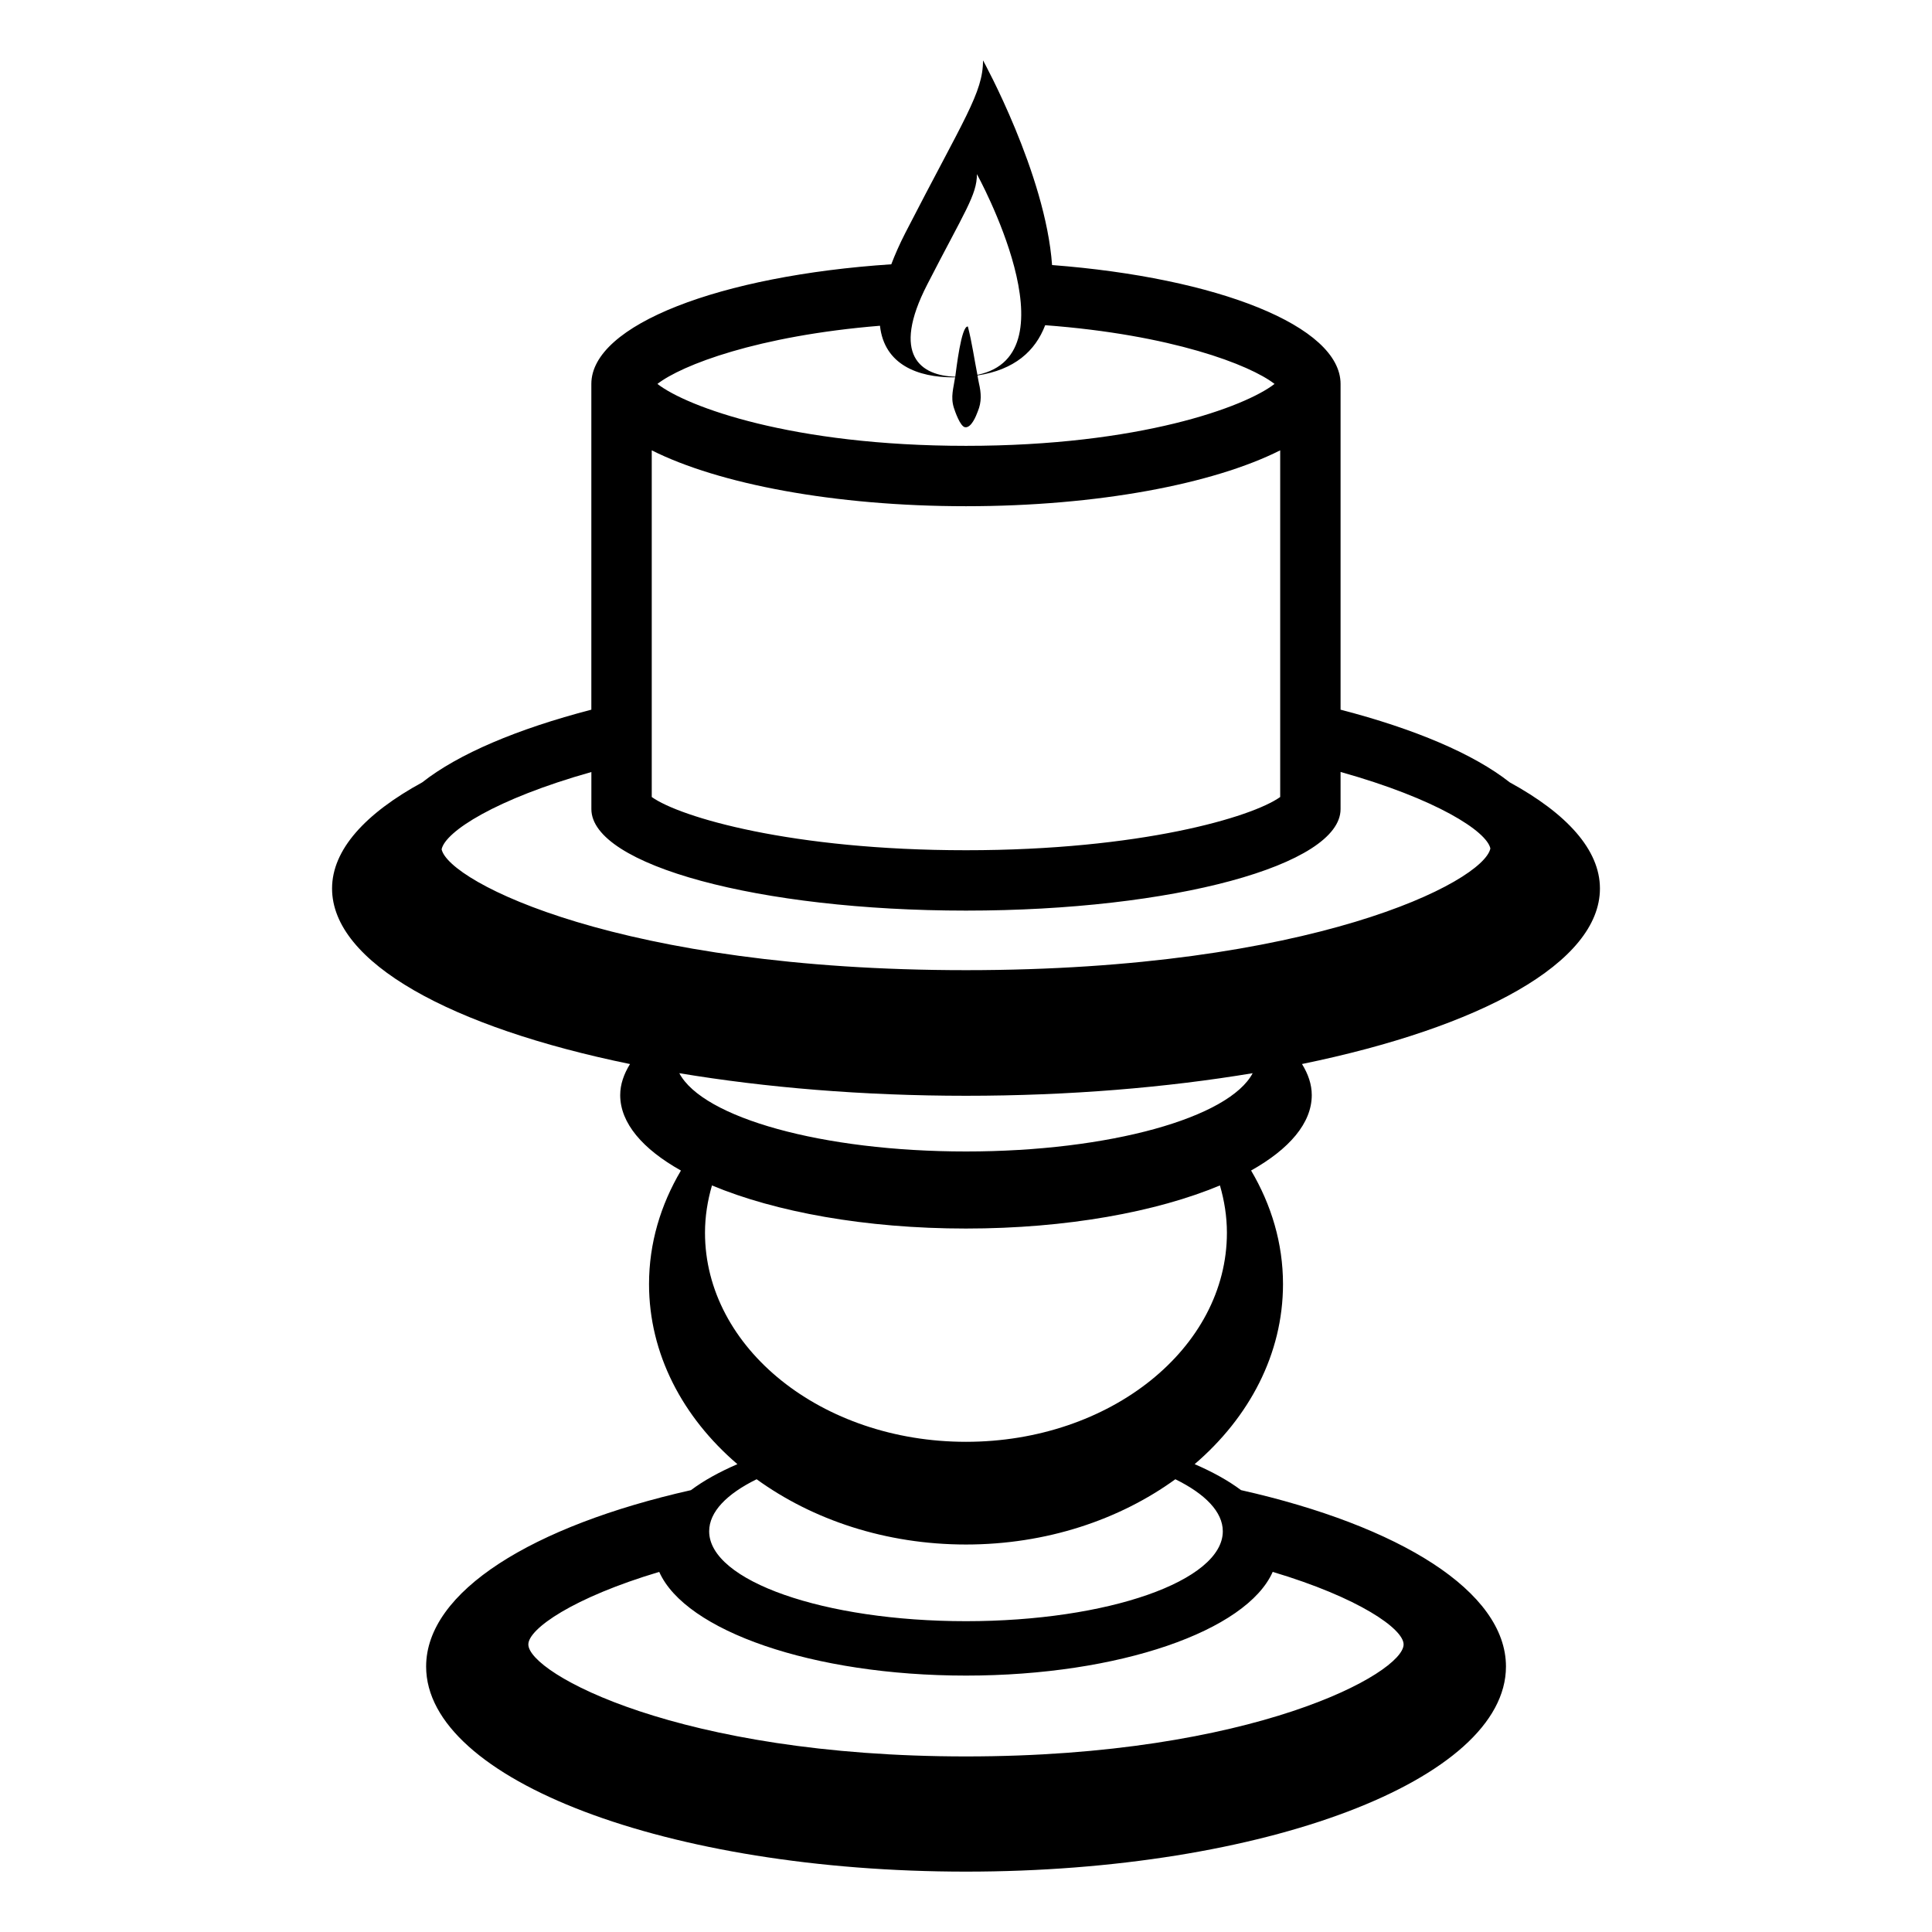
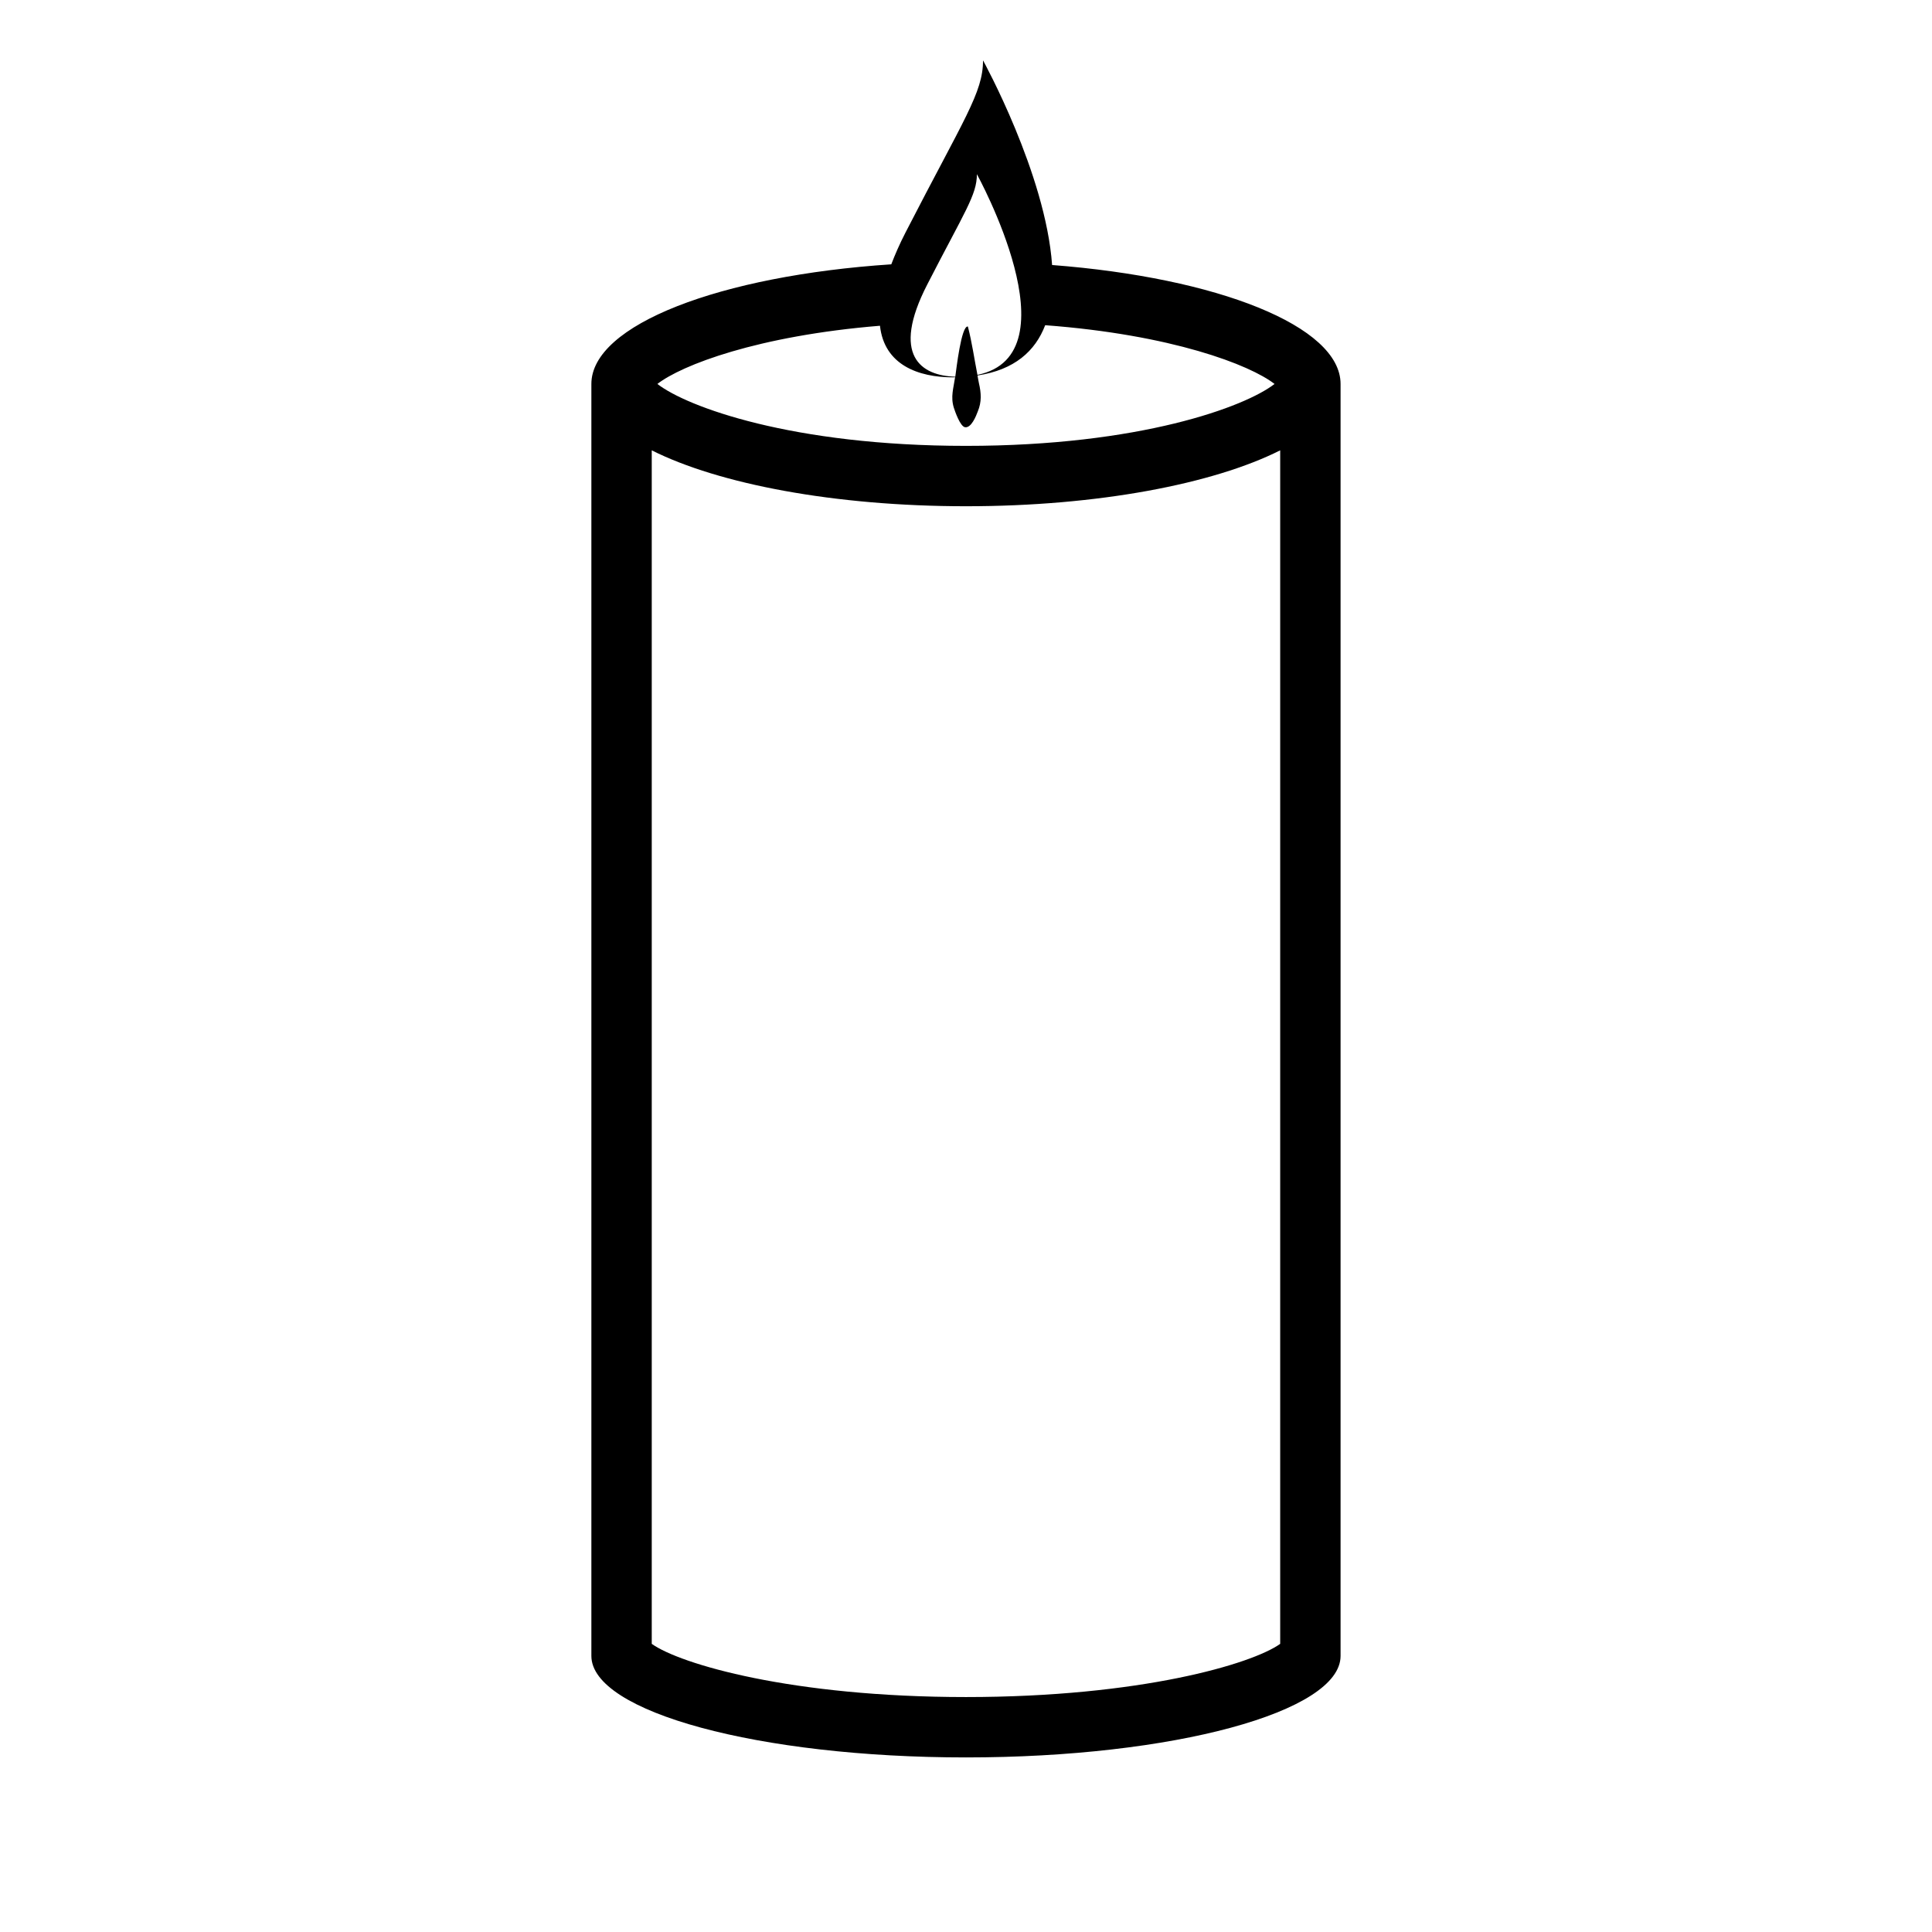
<svg xmlns="http://www.w3.org/2000/svg" viewBox="0 0 64 64" enable-background="new 0 0 64 64">
-   <path d="m53 29.433c0-1.287-1.104-2.486-2.989-3.517-1.196-.943-3.143-1.768-5.603-2.407v-10.791c0-1.917-4.079-3.518-9.557-3.938-.213-3.02-2.287-6.78-2.287-6.78 0 1.075-.623 1.919-2.57 5.708-.195.379-.344.722-.469 1.047-5.666.375-9.936 2.002-9.936 3.963v10.791c-2.458.64-4.403 1.464-5.601 2.407-1.884 1.029-2.988 2.23-2.988 3.517 0 2.454 3.949 4.602 9.87 5.815-.204.33-.325.674-.325 1.028 0 .928.744 1.789 2.012 2.5-.673 1.137-1.057 2.41-1.057 3.76 0 2.316 1.117 4.416 2.927 5.966-.597.259-1.12.546-1.538.861-5.251 1.183-8.773 3.356-8.773 5.843-.001 3.752 8.007 6.794 17.884 6.794 9.879 0 17.887-3.042 17.887-6.794 0-2.486-3.524-4.66-8.777-5.844-.418-.314-.939-.602-1.536-.86 1.809-1.55 2.927-3.649 2.927-5.966 0-1.35-.385-2.623-1.057-3.761 1.266-.711 2.01-1.571 2.01-2.499 0-.354-.119-.698-.324-1.029 5.92-1.214 9.87-3.361 9.87-5.814m-22.281-20.014c1.243-2.422 1.643-2.961 1.643-3.65 0 0 3.292 5.977.016 6.648-.105-.533-.18-1.071-.316-1.6-.22-.038-.385 1.436-.418 1.662-1.132-.033-2.142-.697-.925-3.06m-1.569 1.372c.143 1.292 1.258 1.709 2.426 1.709.022 0 .041-.003.063-.003-.051.358-.156.645-.041 1.012.037.115.209.618.369.643.209.033.369-.377.422-.52.135-.322.115-.611.039-.939-.02-.085-.031-.171-.048-.256 1.226-.186 1.915-.806 2.243-1.664 4.19.313 6.783 1.311 7.598 1.945-.975.758-4.461 2.051-10.221 2.051s-9.246-1.293-10.222-2.051c.8-.623 3.317-1.596 7.372-1.927m-7.56 4.127c2.213 1.112 6.044 1.851 10.41 1.851s8.197-.738 10.408-1.851v11.484c-.938.669-4.634 1.763-10.408 1.763-5.775 0-9.472-1.094-10.41-1.763v-11.484m20.57 37.153c2.848.85 4.336 1.887 4.336 2.403 0 .953-4.984 3.71-14.496 3.71-9.514 0-14.498-2.757-14.498-3.71 0-.517 1.488-1.554 4.336-2.403.866 1.953 5.082 3.435 10.162 3.435 5.079 0 9.295-1.482 10.16-3.435m-1.653-1.345c0 1.643-3.811 2.978-8.507 2.978-4.701 0-8.508-1.335-8.508-2.978 0-.644.583-1.238 1.572-1.724 1.852 1.341 4.273 2.162 6.936 2.162 2.661 0 5.084-.82 6.935-2.162.989.486 1.572 1.081 1.572 1.724m-8.507-2.964c-4.775 0-8.646-3.102-8.646-6.927 0-.54.085-1.063.231-1.566 2.093.876 5.082 1.428 8.414 1.428 3.33 0 6.32-.552 8.413-1.428.146.504.231 1.026.231 1.566.002 3.825-3.868 6.927-8.643 6.927m0-9.618c-4.77 0-8.721-1.122-9.497-2.593 2.854.475 6.075.748 9.497.748s6.642-.273 9.496-.748c-.776 1.47-4.726 2.593-9.496 2.593m0-6.006c-11.439 0-17.137-2.921-17.371-4.004.122-.584 1.78-1.663 4.961-2.56v1.228c0 1.857 5.557 3.363 12.41 3.363 6.855 0 12.408-1.506 12.408-3.363v-1.23c3.183.893 4.84 1.966 4.963 2.535-.234 1.11-5.932 4.031-17.371 4.031" />
+   <path d="M 32.564 2 C 32.564 3.075 31.941 3.918 29.994 7.707 C 29.799 8.086 29.65 8.431 29.525 8.756 C 23.859 9.131 19.59 10.758 19.59 12.719 L 19.59 20.949 L 19.59 49.002 L 19.59 51.562 L 19.59 53.627 L 19.59 54.855 C 19.59 56.712 25.147 58.217 32 58.217 C 38.855 58.217 44.408 56.712 44.408 54.855 L 44.408 53.625 L 44.408 51.562 L 44.408 49.002 L 44.408 20.949 L 44.408 12.719 C 44.408 10.802 40.33 9.199 34.852 8.779 C 34.639 5.759 32.564 2 32.564 2 z M 32.361 5.77 C 32.361 5.77 35.655 11.747 32.379 12.418 C 32.274 11.885 32.199 11.345 32.062 10.816 C 31.843 10.778 31.678 12.253 31.645 12.479 C 30.513 12.446 29.502 11.783 30.719 9.42 C 31.962 6.998 32.361 6.459 32.361 5.77 z M 34.623 10.773 C 38.813 11.086 41.406 12.085 42.221 12.719 C 41.246 13.477 37.76 14.77 32 14.77 C 26.24 14.77 22.753 13.477 21.777 12.719 C 22.577 12.096 25.095 11.122 29.15 10.791 C 29.293 12.083 30.408 12.5 31.576 12.5 C 31.598 12.5 31.617 12.496 31.639 12.496 C 31.588 12.854 31.483 13.143 31.598 13.51 C 31.635 13.625 31.807 14.127 31.967 14.152 C 32.176 14.185 32.336 13.776 32.389 13.633 C 32.524 13.311 32.504 13.021 32.428 12.693 C 32.408 12.608 32.398 12.523 32.381 12.438 C 33.607 12.252 34.295 11.631 34.623 10.773 z M 21.59 14.918 C 23.803 16.03 27.634 16.77 32 16.77 C 36.366 16.77 40.197 16.031 42.408 14.918 L 42.408 20.949 L 42.408 49.002 L 42.408 54.455 C 41.47 55.124 37.774 56.217 32 56.217 C 26.225 56.217 22.528 55.124 21.59 54.455 L 21.59 49.002 L 21.59 20.949 L 21.59 14.918 z " />
</svg>
